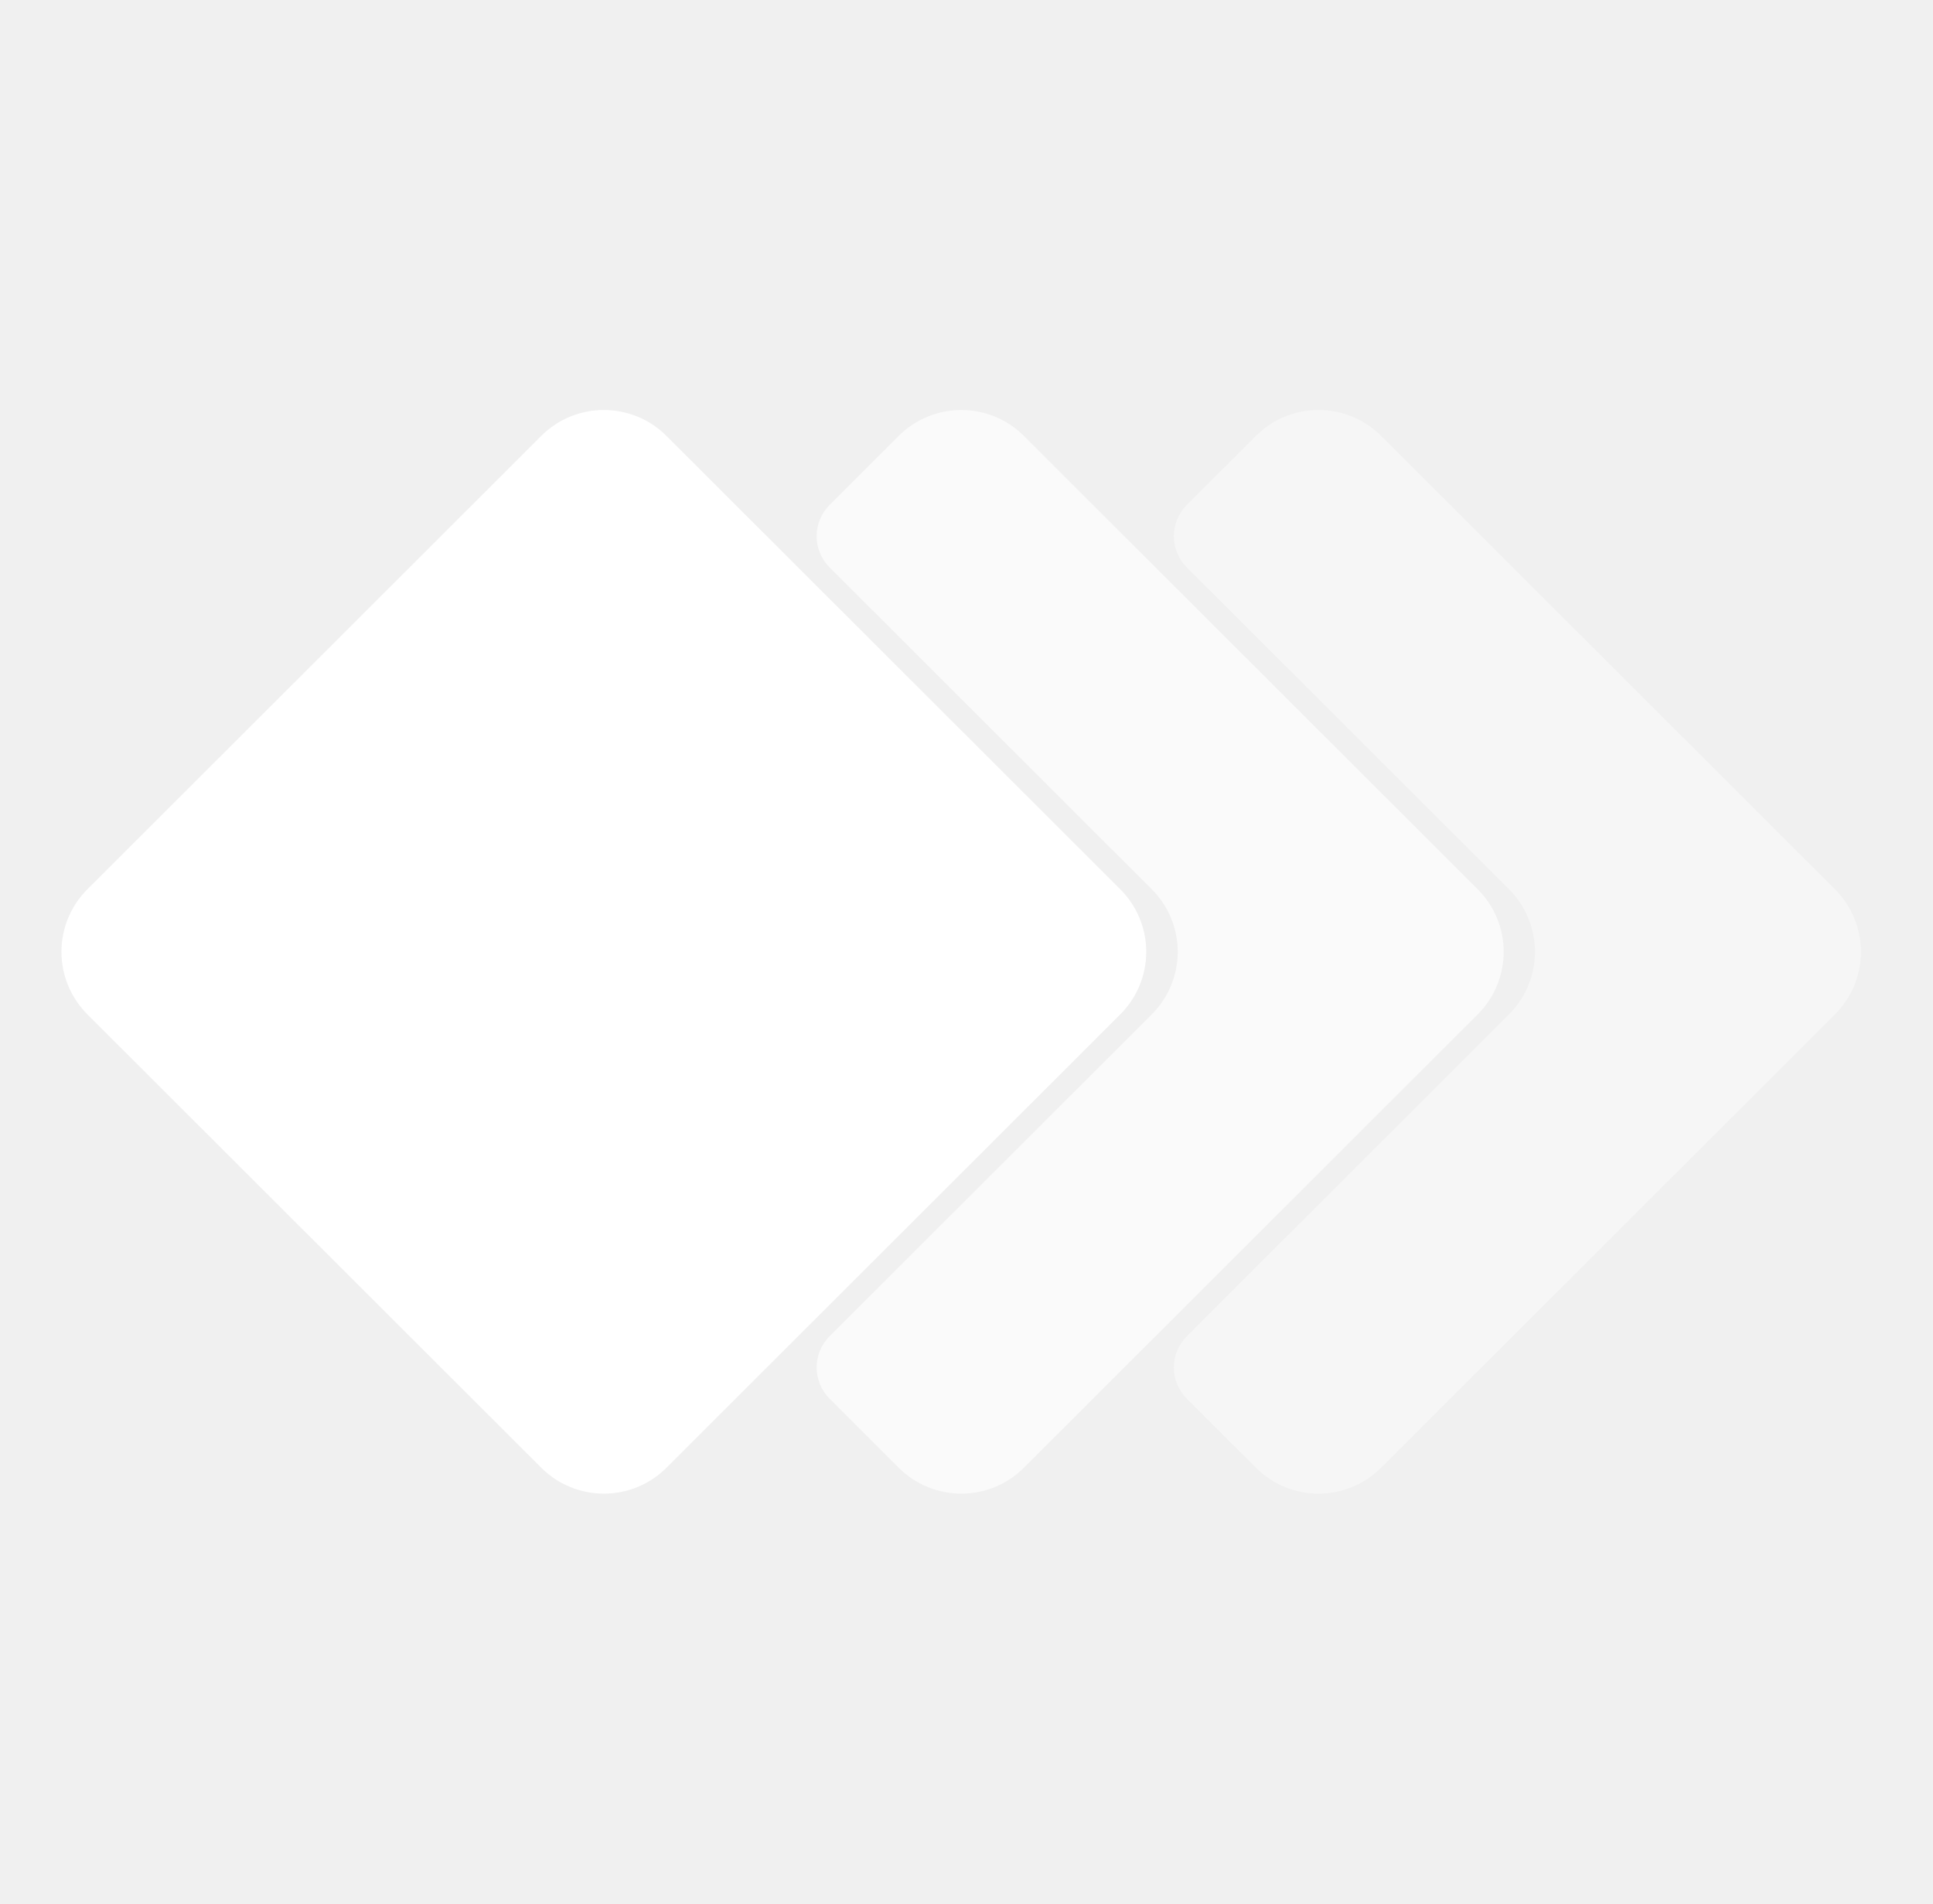
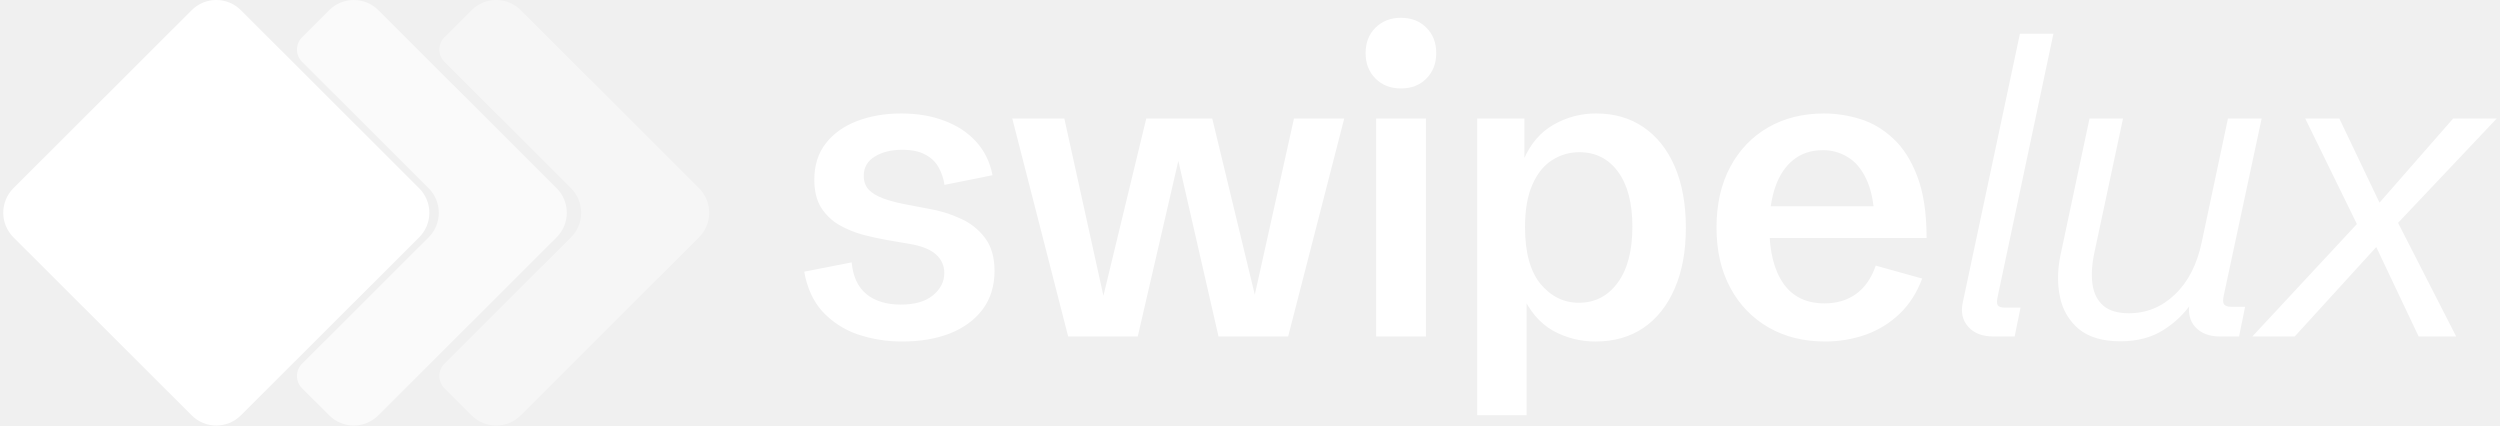
- <svg xmlns="http://www.w3.org/2000/svg" width="65" height="64" fill="none">
-   <path fill="#FFFFFF" d="M2.938 34.102a2.97 2.97 0 0 1 0-4.204L18.2 14.655a2.98 2.98 0 0 1 4.21 0l15.262 15.243a2.97 2.97 0 0 1 0 4.204L22.411 49.345a2.98 2.98 0 0 1-4.21 0L2.937 34.102Z" />
-   <path fill="#FFFFFF" opacity="0.65" d="M27.897 44.922a1.486 1.486 0 0 0 0 2.103l2.323 2.32a2.98 2.98 0 0 0 4.21 0l15.262-15.243a2.97 2.97 0 0 0 0-4.204L34.43 14.655a2.98 2.98 0 0 0-4.21 0l-2.323 2.32a1.485 1.485 0 0 0 0 2.103l10.834 10.82a2.97 2.97 0 0 1 0 4.204l-10.834 10.82Z" />
-   <path fill="#FFFFFF" opacity="0.4" d="M39.909 44.923a1.485 1.485 0 0 0 0 2.102l2.323 2.32a2.98 2.98 0 0 0 4.21 0l15.262-15.243a2.97 2.97 0 0 0 0-4.204L46.442 14.655a2.98 2.98 0 0 0-4.21 0l-2.323 2.32a1.485 1.485 0 0 0 0 2.102l10.834 10.82a2.97 2.97 0 0 1 0 4.205l-10.834 10.82Z" />
+ <svg xmlns="http://www.w3.org/2000/svg" width="141" height="24" viewBox="0 0 140.088 23.907" fill="none">
+   <path fill="#FFFFFF" d="M 50.521 19.186 C 49.657 19.193 48.799 19.055 47.981 18.778 C 47.232 18.518 46.559 18.078 46.02 17.497 C 45.498 16.915 45.158 16.17 45 15.263 L 47.664 14.742 C 47.739 15.536 48.015 16.129 48.491 16.522 C 48.975 16.915 49.618 17.112 50.419 17.112 C 51.213 17.112 51.817 16.938 52.233 16.59 C 52.656 16.242 52.868 15.827 52.868 15.343 C 52.876 14.938 52.701 14.55 52.392 14.288 C 52.082 14.008 51.582 13.812 50.895 13.698 L 49.637 13.483 C 49.187 13.402 48.741 13.304 48.299 13.189 C 47.836 13.063 47.39 12.88 46.972 12.644 C 46.559 12.405 46.21 12.071 45.952 11.669 C 45.695 11.254 45.566 10.729 45.566 10.093 C 45.566 9.285 45.782 8.604 46.213 8.053 C 46.643 7.501 47.225 7.085 47.958 6.805 C 48.699 6.518 49.531 6.375 50.453 6.375 C 51.353 6.375 52.157 6.511 52.868 6.783 C 53.586 7.047 54.179 7.437 54.648 7.95 C 55.124 8.464 55.434 9.096 55.578 9.844 L 52.879 10.388 C 52.831 10.042 52.72 9.707 52.55 9.402 C 52.378 9.094 52.117 8.845 51.802 8.688 C 51.477 8.506 51.046 8.415 50.509 8.415 C 49.882 8.415 49.364 8.544 48.956 8.801 C 48.548 9.051 48.344 9.409 48.344 9.878 C 48.344 10.188 48.434 10.445 48.616 10.649 C 48.806 10.846 49.07 11.008 49.41 11.137 C 49.75 11.265 50.15 11.375 50.612 11.465 L 51.972 11.726 C 52.599 11.827 53.21 12.014 53.786 12.282 C 54.33 12.52 54.802 12.895 55.158 13.37 C 55.513 13.839 55.691 14.455 55.691 15.218 C 55.691 16.065 55.468 16.787 55.022 17.384 C 54.576 17.974 53.964 18.423 53.185 18.733 C 52.407 19.035 51.519 19.186 50.521 19.186 Z M 59.828 18.903 L 56.688 6.658 L 59.613 6.658 L 61.96 17.304 L 61.642 17.304 L 64.216 6.658 L 67.923 6.658 L 70.508 17.361 L 70.134 17.361 L 72.515 6.658 L 75.338 6.658 L 72.187 18.903 L 68.275 18.903 L 65.769 7.95 L 66.269 7.95 L 63.738 18.903 Z M 77.129 18.903 L 77.129 6.658 L 79.929 6.658 L 79.929 18.903 Z M 78.523 4.969 C 77.941 4.969 77.465 4.783 77.095 4.413 C 76.725 4.043 76.539 3.567 76.539 2.985 C 76.539 2.395 76.724 1.919 77.095 1.556 C 77.465 1.186 77.941 1 78.523 1 C 79.113 1 79.589 1.186 79.952 1.556 C 80.322 1.919 80.507 2.395 80.507 2.984 C 80.507 3.567 80.322 4.043 79.952 4.414 C 79.589 4.784 79.112 4.969 78.523 4.969 Z M 82.808 23.325 L 82.808 6.658 L 85.461 6.658 L 85.461 9.152 L 85.416 8.971 C 85.801 8.079 86.36 7.425 87.093 7.009 C 87.823 6.587 88.653 6.368 89.497 6.375 C 90.517 6.375 91.402 6.632 92.15 7.145 C 92.906 7.659 93.492 8.397 93.908 9.356 C 94.323 10.316 94.531 11.466 94.531 12.803 C 94.531 14.126 94.319 15.267 93.896 16.227 C 93.481 17.18 92.895 17.913 92.139 18.427 C 91.383 18.933 90.491 19.187 89.463 19.187 C 88.622 19.192 87.794 18.981 87.059 18.574 C 86.326 18.158 85.749 17.478 85.325 16.534 L 85.585 16.477 L 85.585 23.325 Z M 88.522 17.009 C 89.422 17.009 90.147 16.635 90.699 15.887 C 91.251 15.139 91.527 14.088 91.527 12.735 C 91.527 11.412 91.258 10.385 90.722 9.651 C 90.185 8.918 89.459 8.551 88.545 8.551 C 87.985 8.551 87.471 8.703 87.003 9.005 C 86.542 9.3 86.175 9.761 85.903 10.388 C 85.631 11.008 85.495 11.798 85.495 12.758 C 85.495 14.178 85.785 15.245 86.368 15.955 C 86.958 16.658 87.675 17.01 88.522 17.01 Z M 102.342 19.186 C 101.155 19.186 100.105 18.926 99.19 18.404 C 98.276 17.883 97.529 17.112 97.036 16.182 C 96.514 15.222 96.253 14.088 96.253 12.781 C 96.253 11.473 96.51 10.339 97.024 9.379 C 97.538 8.419 98.249 7.679 99.156 7.157 C 100.063 6.635 101.11 6.375 102.296 6.375 C 102.976 6.377 103.653 6.48 104.303 6.681 C 104.984 6.885 105.603 7.248 106.163 7.769 C 106.73 8.283 107.187 8.997 107.535 9.912 C 107.882 10.819 108.056 11.972 108.056 13.37 L 98.056 13.37 L 98.056 11.59 L 105.562 11.59 L 105.131 12.236 C 105.086 11.322 104.927 10.589 104.655 10.036 C 104.39 9.477 104.046 9.073 103.623 8.824 C 103.204 8.566 102.72 8.432 102.228 8.438 C 101.578 8.438 101.03 8.616 100.584 8.971 C 100.139 9.319 99.798 9.821 99.564 10.479 C 99.337 11.129 99.224 11.899 99.224 12.792 C 99.224 14.122 99.485 15.165 100.006 15.922 C 100.528 16.669 101.299 17.044 102.319 17.044 C 103.015 17.044 103.608 16.866 104.099 16.511 C 104.591 16.155 104.957 15.626 105.199 14.923 L 107.807 15.649 C 107.512 16.443 107.092 17.1 106.548 17.622 C 106.003 18.144 105.354 18.546 104.643 18.801 C 103.904 19.06 103.125 19.19 102.342 19.186 Z M 111.802 18.903 C 111.19 18.903 110.721 18.722 110.396 18.359 C 110.071 17.996 109.969 17.539 110.09 16.987 L 113.299 1.897 L 115.181 1.897 L 112.051 16.658 C 111.999 16.892 111.999 17.055 112.051 17.146 C 112.112 17.236 112.244 17.282 112.448 17.282 L 113.333 17.282 L 113.004 18.902 L 111.802 18.902 Z M 118.944 19.175 C 117.954 19.175 117.179 18.948 116.62 18.495 C 116.07 18.038 115.693 17.405 115.554 16.703 C 115.395 15.97 115.403 15.184 115.576 14.345 L 117.209 6.658 L 119.091 6.658 L 117.481 14.198 C 117.338 14.878 117.304 15.475 117.379 15.989 C 117.455 16.496 117.659 16.892 117.991 17.179 C 118.324 17.459 118.8 17.599 119.42 17.599 C 120.41 17.599 121.272 17.248 122.005 16.545 C 122.746 15.842 123.248 14.863 123.513 13.608 L 124.987 6.658 L 126.88 6.658 L 124.749 16.613 C 124.696 16.847 124.703 17.009 124.771 17.1 C 124.839 17.19 124.972 17.236 125.168 17.236 L 125.951 17.236 L 125.61 18.903 L 124.522 18.903 C 123.932 18.903 123.475 18.725 123.15 18.37 C 122.825 18.015 122.723 17.535 122.844 16.93 L 122.946 16.42 L 123.003 16.941 C 122.577 17.586 122.016 18.132 121.359 18.541 C 120.694 18.963 119.889 19.175 118.944 19.175 Z M 126.358 18.903 L 132.231 12.588 L 129.328 6.658 L 131.244 6.658 L 133.501 11.386 L 137.639 6.658 L 140.088 6.658 L 134.544 12.52 L 137.809 18.903 L 135.7 18.903 L 133.319 13.88 L 128.739 18.903 Z" />
+   <path fill="#FFFFFF" d="M 0.572 13.333 C 0.206 12.967 0 12.47 0 11.953 C 0 11.435 0.206 10.938 0.572 10.573 L 10.587 0.572 C 11.35 -0.191 12.587 -0.191 13.35 0.572 L 23.366 10.575 C 23.733 10.94 23.939 11.437 23.939 11.954 C 23.939 12.472 23.733 12.969 23.366 13.335 L 13.349 23.335 C 12.586 24.097 11.349 24.097 10.586 23.335 Z" />
+   <path fill="#FFFFFF" opacity="0.65" d="M 16.786 20.433 C 16.603 20.616 16.5 20.865 16.5 21.123 C 16.5 21.382 16.603 21.631 16.786 21.813 L 18.311 23.335 C 19.074 24.097 20.311 24.097 21.074 23.335 L 31.09 13.332 C 31.457 12.967 31.662 12.47 31.662 11.953 C 31.662 11.435 31.457 10.938 31.09 10.572 L 21.074 0.572 C 20.311 -0.191 19.074 -0.191 18.311 0.572 L 16.787 2.095 C 16.604 2.277 16.501 2.526 16.501 2.784 C 16.501 3.043 16.604 3.292 16.787 3.474 L 23.897 10.574 C 24.264 10.94 24.469 11.437 24.469 11.954 C 24.469 12.472 24.264 12.969 23.897 13.334 L 16.787 20.434 Z" />
+   <path fill="#FFFFFF" opacity="0.4" d="M 24.786 20.433 C 24.603 20.616 24.5 20.865 24.5 21.123 C 24.5 21.382 24.603 21.631 24.786 21.813 L 26.311 23.335 C 27.074 24.097 28.311 24.097 29.074 23.335 L 39.089 13.332 C 39.456 12.967 39.661 12.47 39.661 11.953 C 39.661 11.435 39.456 10.938 39.089 10.572 L 29.074 0.572 C 28.311 -0.191 27.074 -0.191 26.311 0.572 L 24.786 2.093 C 24.603 2.276 24.5 2.525 24.5 2.784 C 24.5 3.042 24.603 3.291 24.786 3.474 L 31.896 10.573 C 32.263 10.939 32.468 11.436 32.468 11.953 C 32.468 12.471 32.263 12.968 31.896 13.333 L 24.786 20.434 Z" />
</svg>
